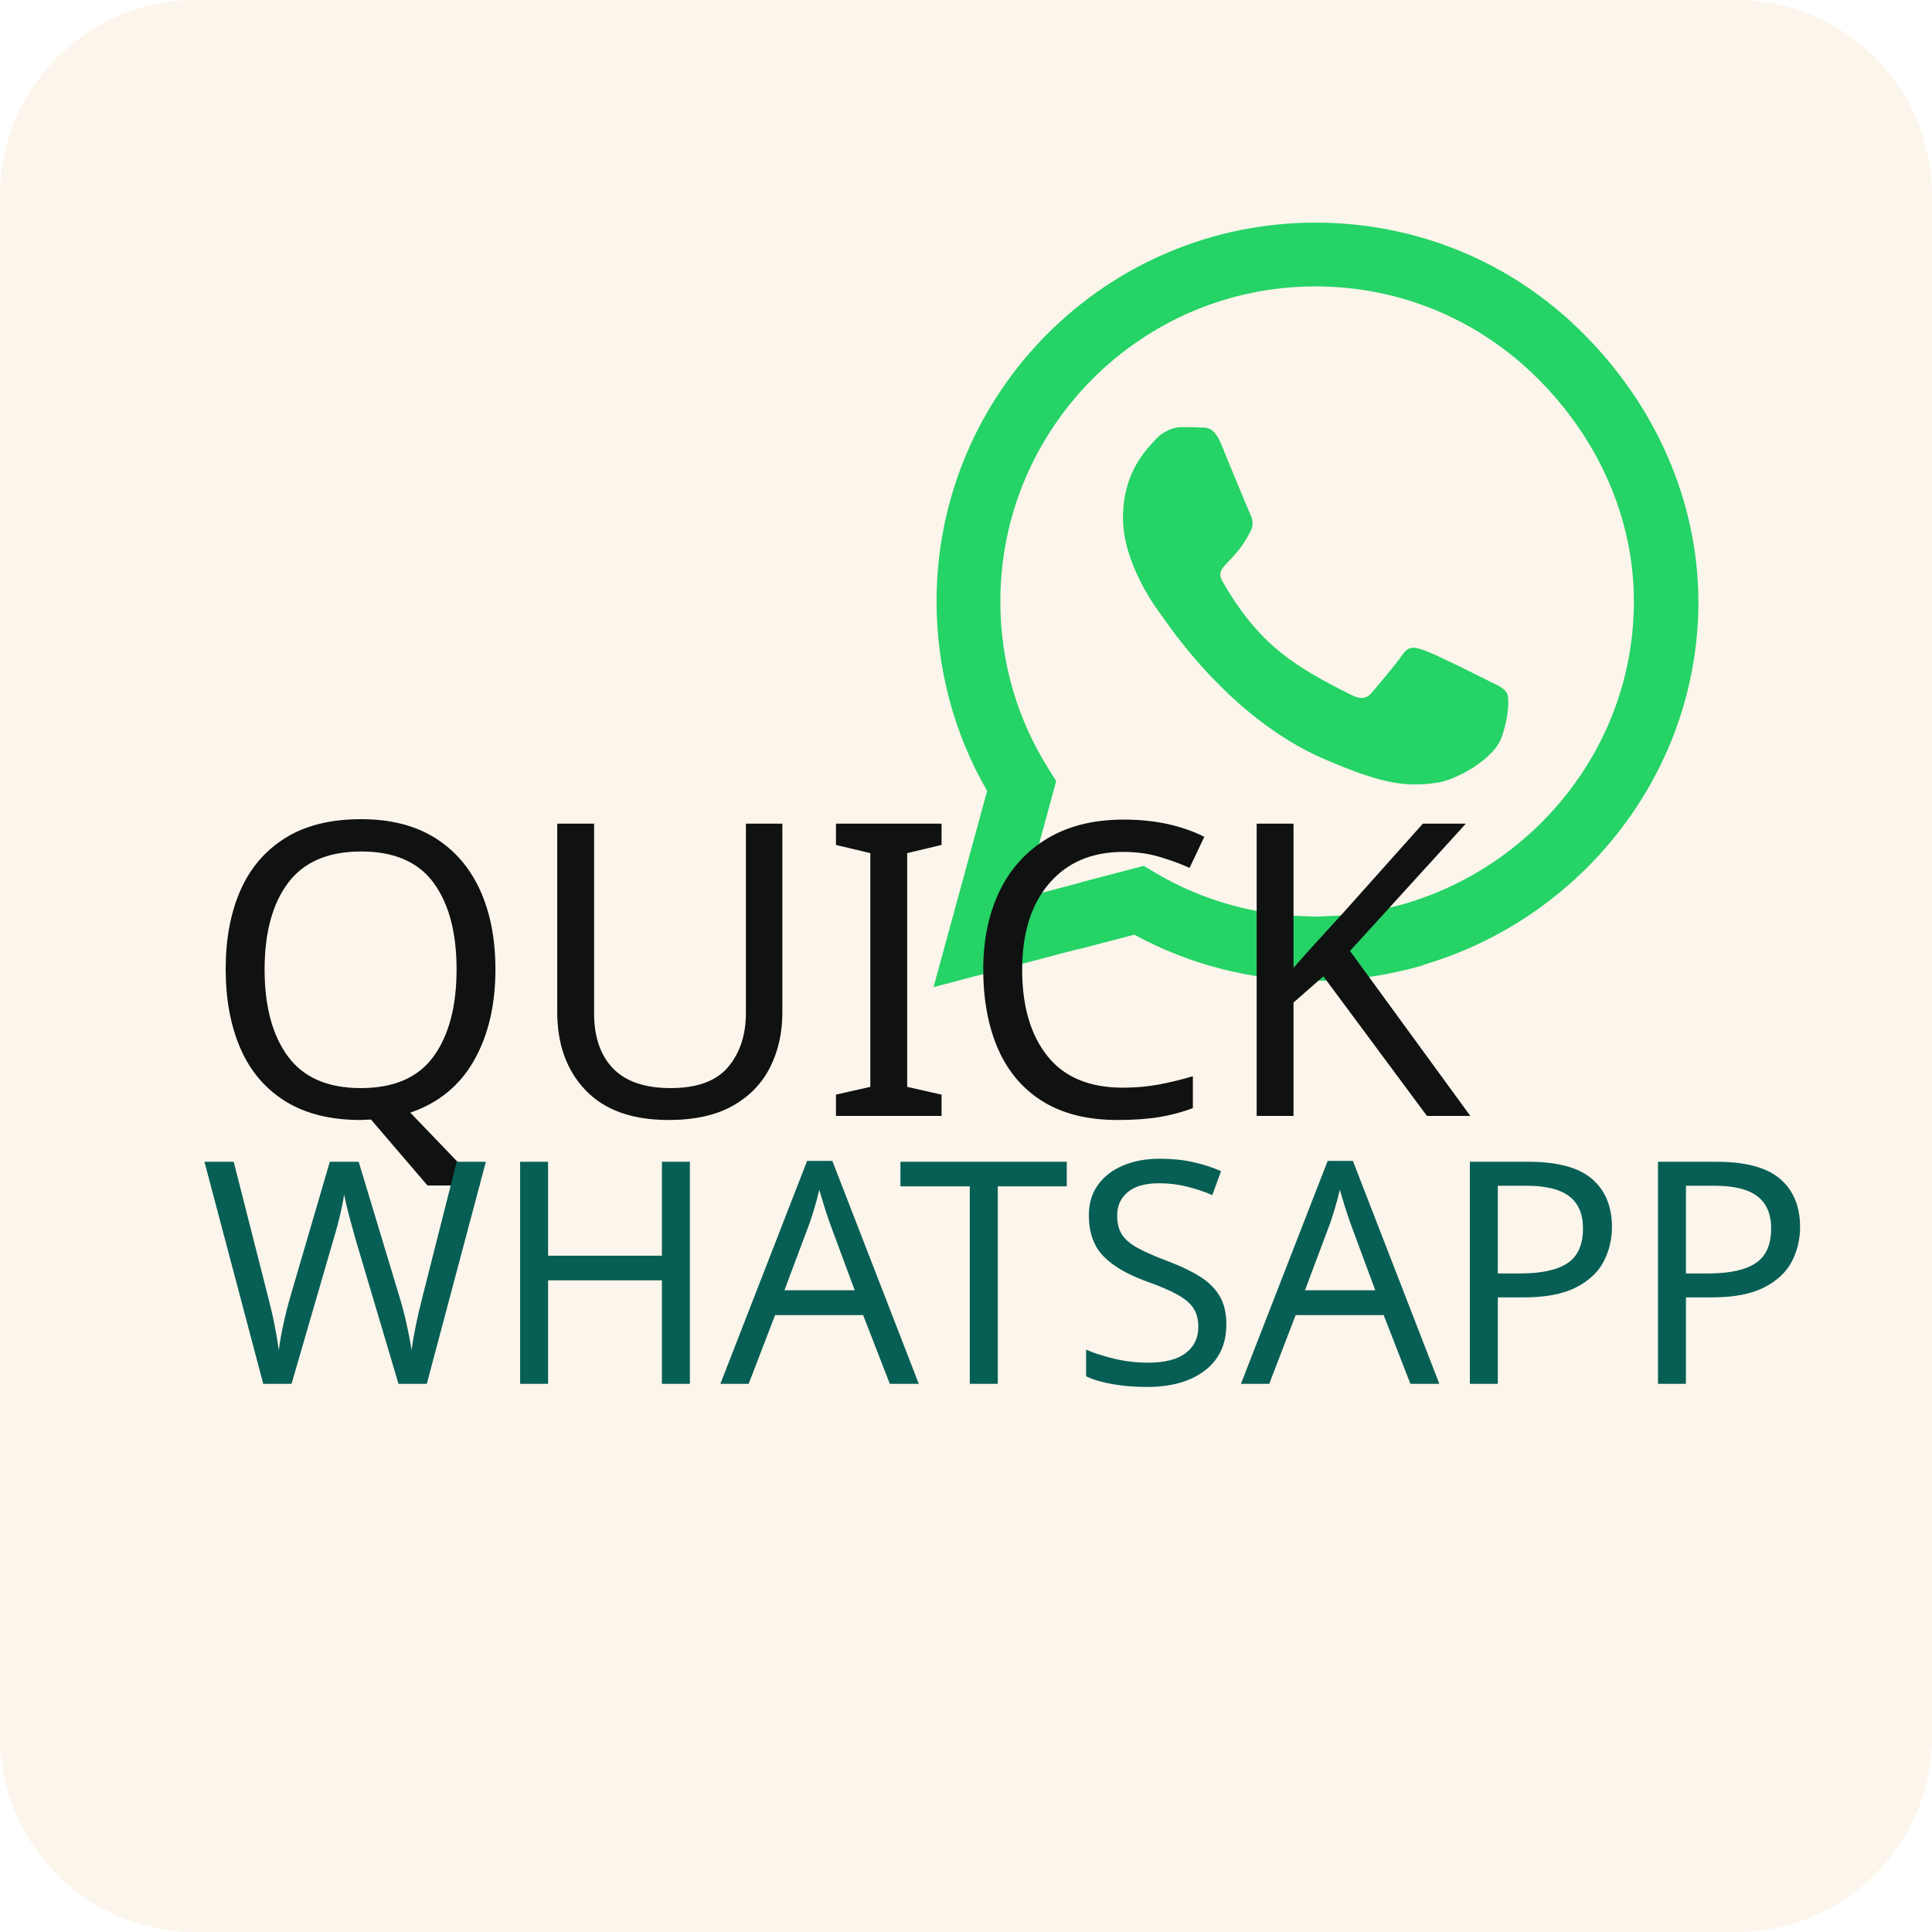
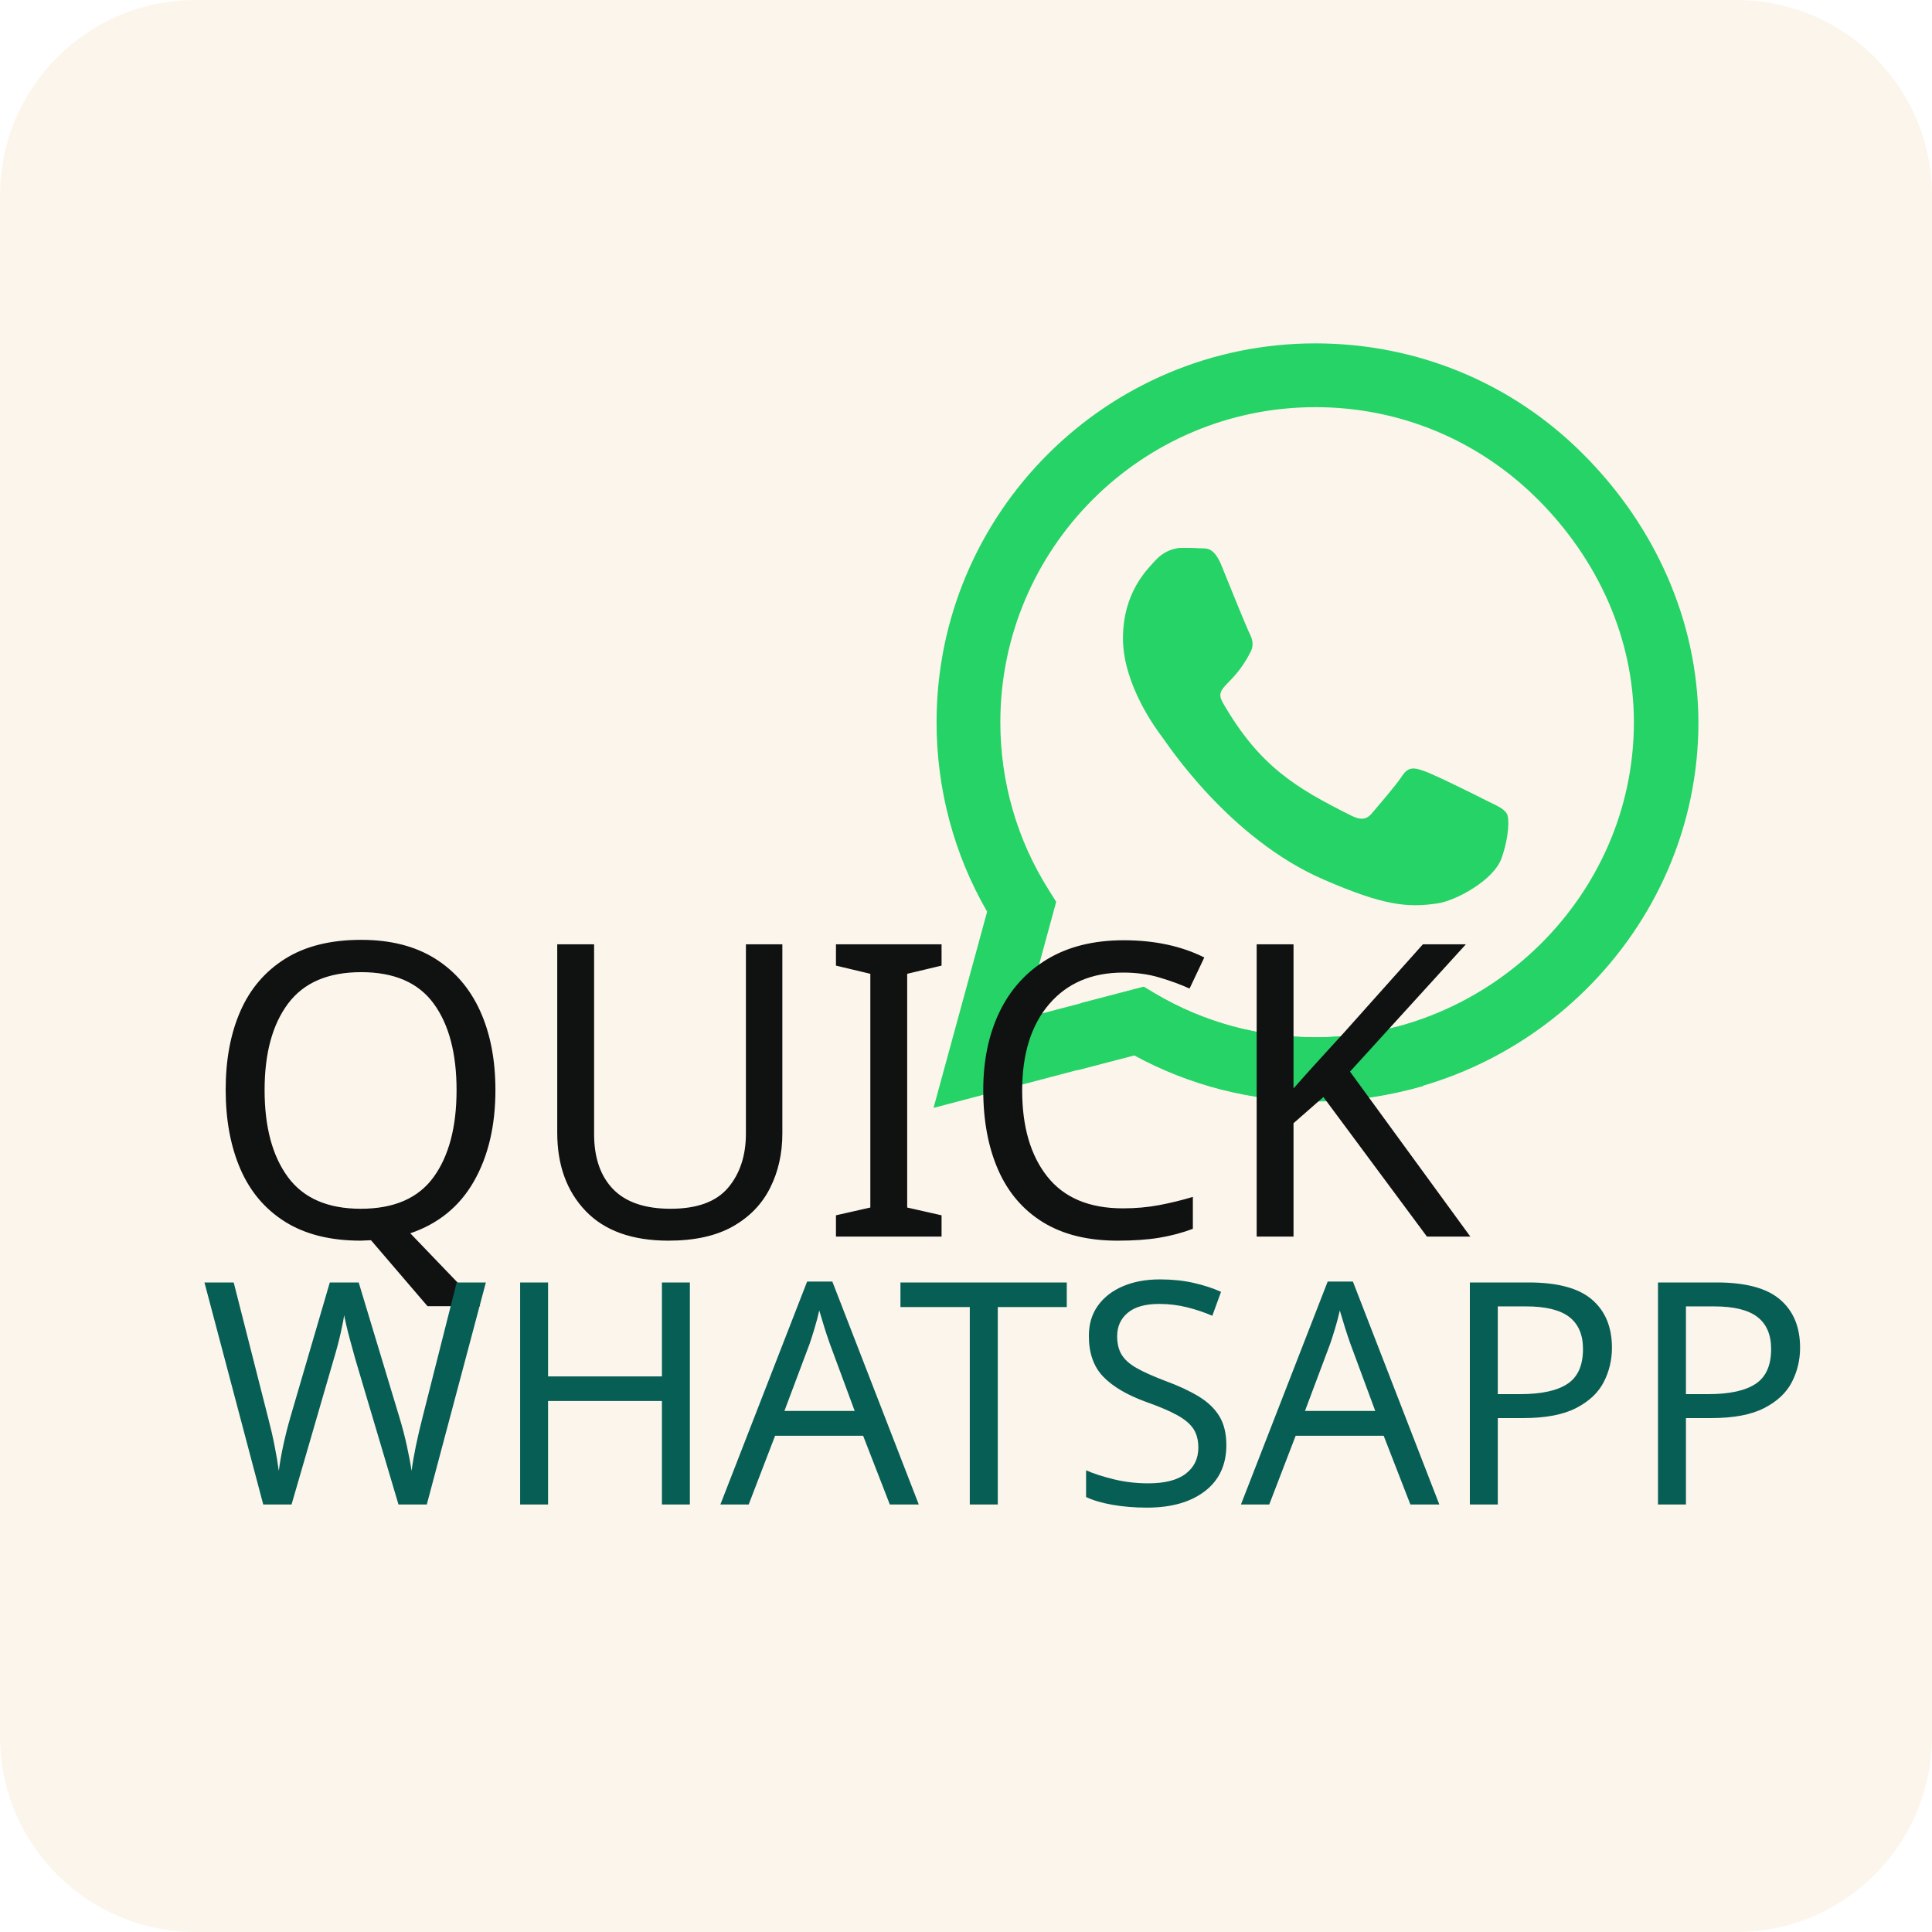
<svg xmlns="http://www.w3.org/2000/svg" version="1.1" id="Layer_1" x="0px" y="0px" viewBox="0 0 512 512" style="enable-background:new 0 0 512 512;" xml:space="preserve">
  <style type="text/css">
	.st0{fill:#FCF5EB;}
	.st1{fill:#25D366;}
	.st2{fill:#101111;}
	.st3{font-family:'RobotoCondensed-Bold';}
	.st4{font-size:108.464px;}
	.st5{fill:#075E54;}
	.st6{font-size:82.411px;}
</style>
  <path class="st0" d="M460.2,512H51.8C23.2,512,0,488.8,0,460.2V51.8C0,23.2,23.2,0,51.8,0h408.3C488.8,0,512,23.2,512,51.8v408.3  C512,488.8,488.8,512,460.2,512z" />
  <g>
-     <path class="st1" d="M370.2,240.1c-6.9,1.8-14.1,2.8-21.6,2.8c-15,0-29.7-4-42.5-11.6l-3-1.8l-16.5,4.3c0,6-0.4,11.9-1,17.8l15-3.9   c14.7,8,31.2,12.2,48,12.2h0.1c9.9,0,19.4-1.5,28.5-4.1C374.6,250.6,372.3,245.4,370.2,240.1z" />
-     <path class="st1" d="M394.4,180.4c-2.5-1.3-14.8-7.4-17.1-8.1c-2.3-0.8-4-1.3-5.7,1.3c-1.7,2.5-6.5,8.1-8,9.9   c-1.4,1.7-3,1.9-5.4,0.7c-14.8-7.4-24.4-13.1-34.1-29.9c-2.6-4.5,2.6-4.1,7.4-13.7c0.8-1.7,0.4-3.1-0.2-4.4s-5.7-13.6-7.7-18.6   c-2.1-4.9-4.1-4.2-5.7-4.3c-1.4-0.1-3.1-0.1-4.8-0.1s-4.4,0.7-6.7,3.1c-2.3,2.5-8.8,8.6-8.8,20.9s9,24.3,10.3,26   c1.3,1.7,17.7,27,42.9,37.9c15.9,6.9,22.2,7.5,30.2,6.3c4.8-0.7,14.8-6.1,16.9-11.9c2.1-5.9,2.1-10.9,1.4-11.9   C398.5,182.3,396.9,181.6,394.4,180.4z" />
-     <path class="st1" d="M419.6,88.4c-18.9-19-44.2-29.4-71-29.4c-55.4,0-100.4,45-100.4,100.4c0,17.7,4.6,35,13.4,50.2l-14.2,52   l53.2-14c14.7,8,31.2,12.2,48,12.2h0.1c55.3,0,101.4-45,101.4-100.4C450,132.6,438.6,107.4,419.6,88.4z M348.6,242.9   c-15,0-29.7-4-42.5-11.6l-3-1.8l-31.6,8.3l8.4-30.8l-2-3.2c-8.4-13.3-12.8-28.6-12.8-44.4c0-46,37.4-83.5,83.5-83.5   c22.3,0,43.2,8.7,59,24.5s25.4,36.7,25.4,59C433,205.5,394.6,242.9,348.6,242.9z" />
+     <g>
+       <path class="st1" d="M370.2,272.1c-6.9,1.8-14.1,2.8-21.6,2.8c-15,0-29.7-4-42.5-11.6l-3-1.8l-16.5,4.3c0,6-0.4,11.9-1,17.8    l15-3.9c14.7,8,31.2,12.2,48,12.2h0.1c9.9,0,19.4-1.5,28.5-4.1C374.6,282.6,372.3,277.4,370.2,272.1z" />
+       <path class="st1" d="M394.4,212.4c-2.5-1.3-14.8-7.4-17.1-8.1c-2.3-0.8-4-1.3-5.7,1.3s-6.5,8.1-8,9.9c-1.4,1.7-3,1.9-5.4,0.7    c-14.8-7.4-24.4-13.1-34.1-29.9c-2.6-4.5,2.6-4.1,7.4-13.7c0.8-1.7,0.4-3.1-0.2-4.4c-0.7-1.3-5.7-13.6-7.7-18.6    c-2.1-4.9-4.1-4.2-5.7-4.3c-1.4-0.1-3.1-0.1-4.8-0.1s-4.4,0.7-6.7,3.1c-2.3,2.5-8.8,8.6-8.8,20.9c0,12.3,9,24.3,10.3,26    c1.3,1.7,17.7,27,42.9,37.9c15.9,6.9,22.2,7.5,30.2,6.3c4.8-0.7,14.8-6.1,16.9-11.9c2.1-5.9,2.1-10.9,1.4-11.9    C398.5,214.3,396.9,213.6,394.4,212.4z" />
+       <path class="st1" d="M419.6,120.4c-18.9-19-44.2-29.4-71-29.4c-55.4,0-100.4,45-100.4,100.4c0,17.7,4.6,35,13.4,50.2l-14.2,52    l53.2-14c14.7,8,31.2,12.2,48,12.2h0.1c55.3,0,101.4-45,101.4-100.4C450,164.6,438.6,139.4,419.6,120.4z M348.6,274.9    c-15,0-29.7-4-42.5-11.6l-3-1.8l-31.6,8.3l8.4-30.8l-2-3.2c-8.4-13.3-12.8-28.6-12.8-44.4c0-46,37.4-83.5,83.5-83.5    c22.3,0,43.2,8.7,59,24.5s25.4,36.7,25.4,59C433,237.4,394.6,274.9,348.6,274.9z" />
+     </g>
+     <text transform="matrix(1 0 0 1 53.1982 327.7097)">
+       <tspan x="0" y="0" class="st2 st3 st4">QUICK</tspan>
+       <tspan x="0" y="71" class="st5 st3 st6">WHATSAPP</tspan>
+     </text>
  </g>
-   <text transform="matrix(1 0 0 1 53.1982 295.73)">
-     <tspan x="0" y="0" class="st2 st3 st4">QUICK</tspan>
-     <tspan x="0" y="71" class="st5 st3 st6">WHATSAPP</tspan>
-   </text>
</svg>
